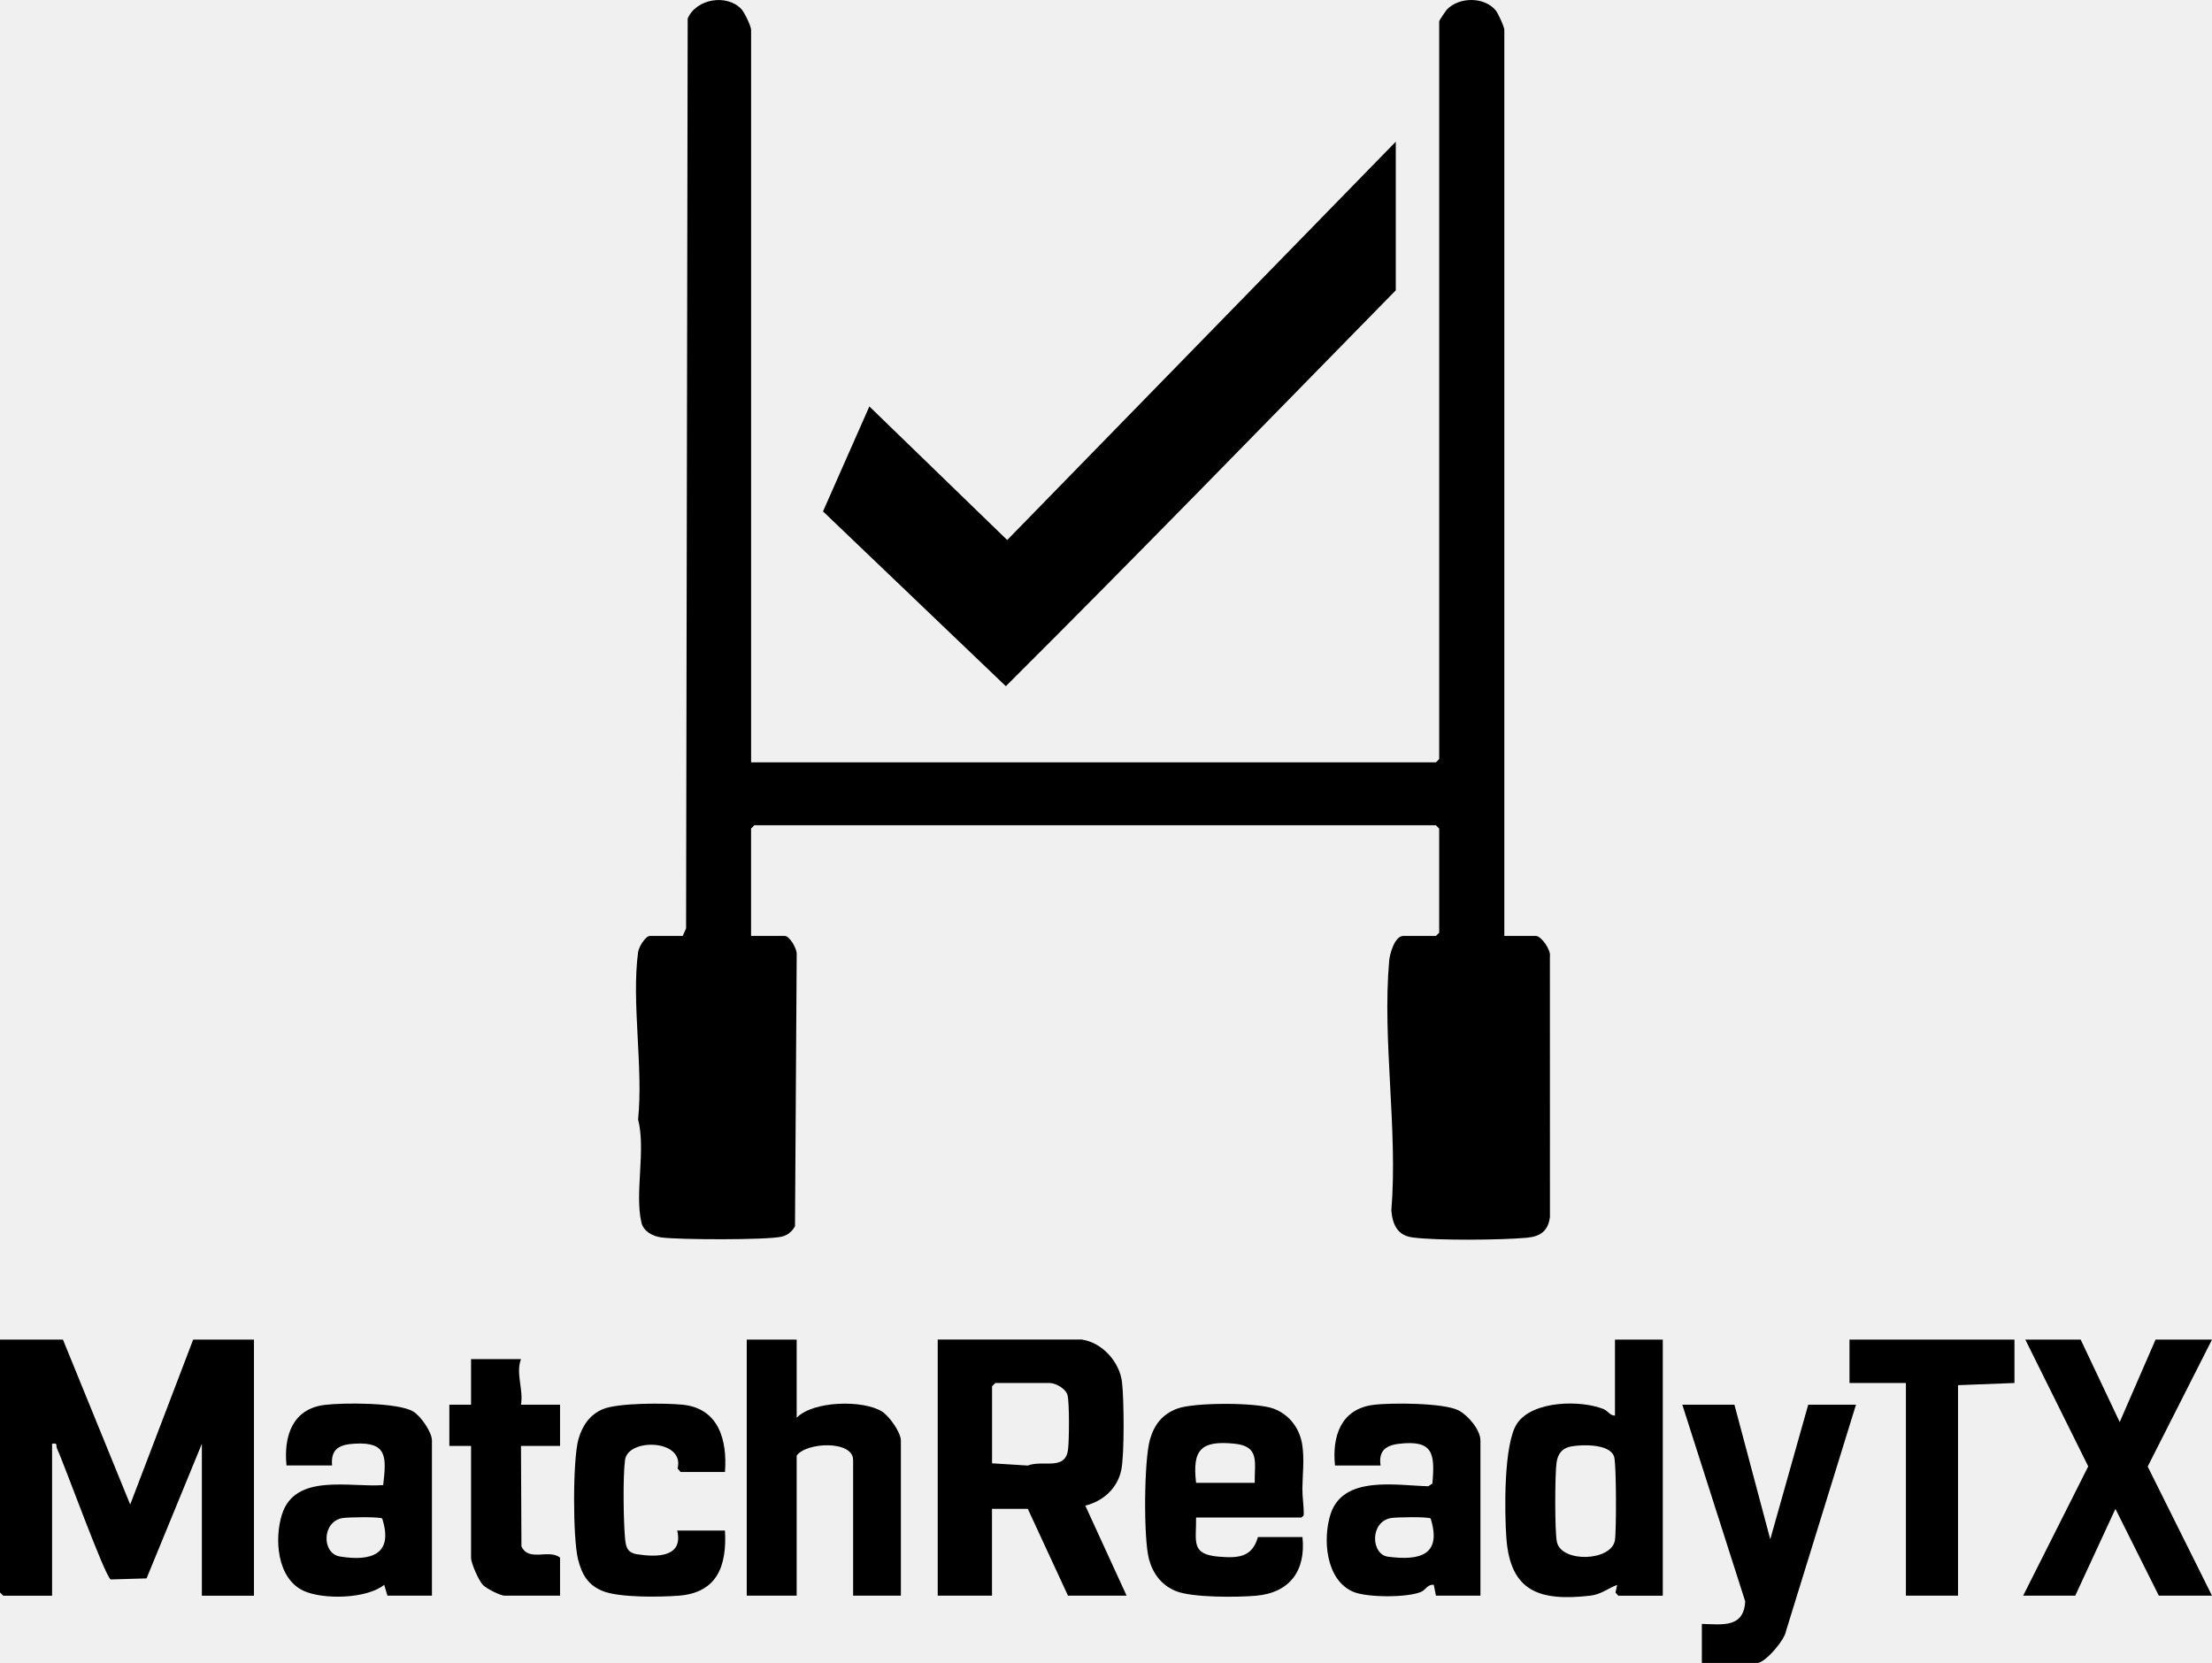
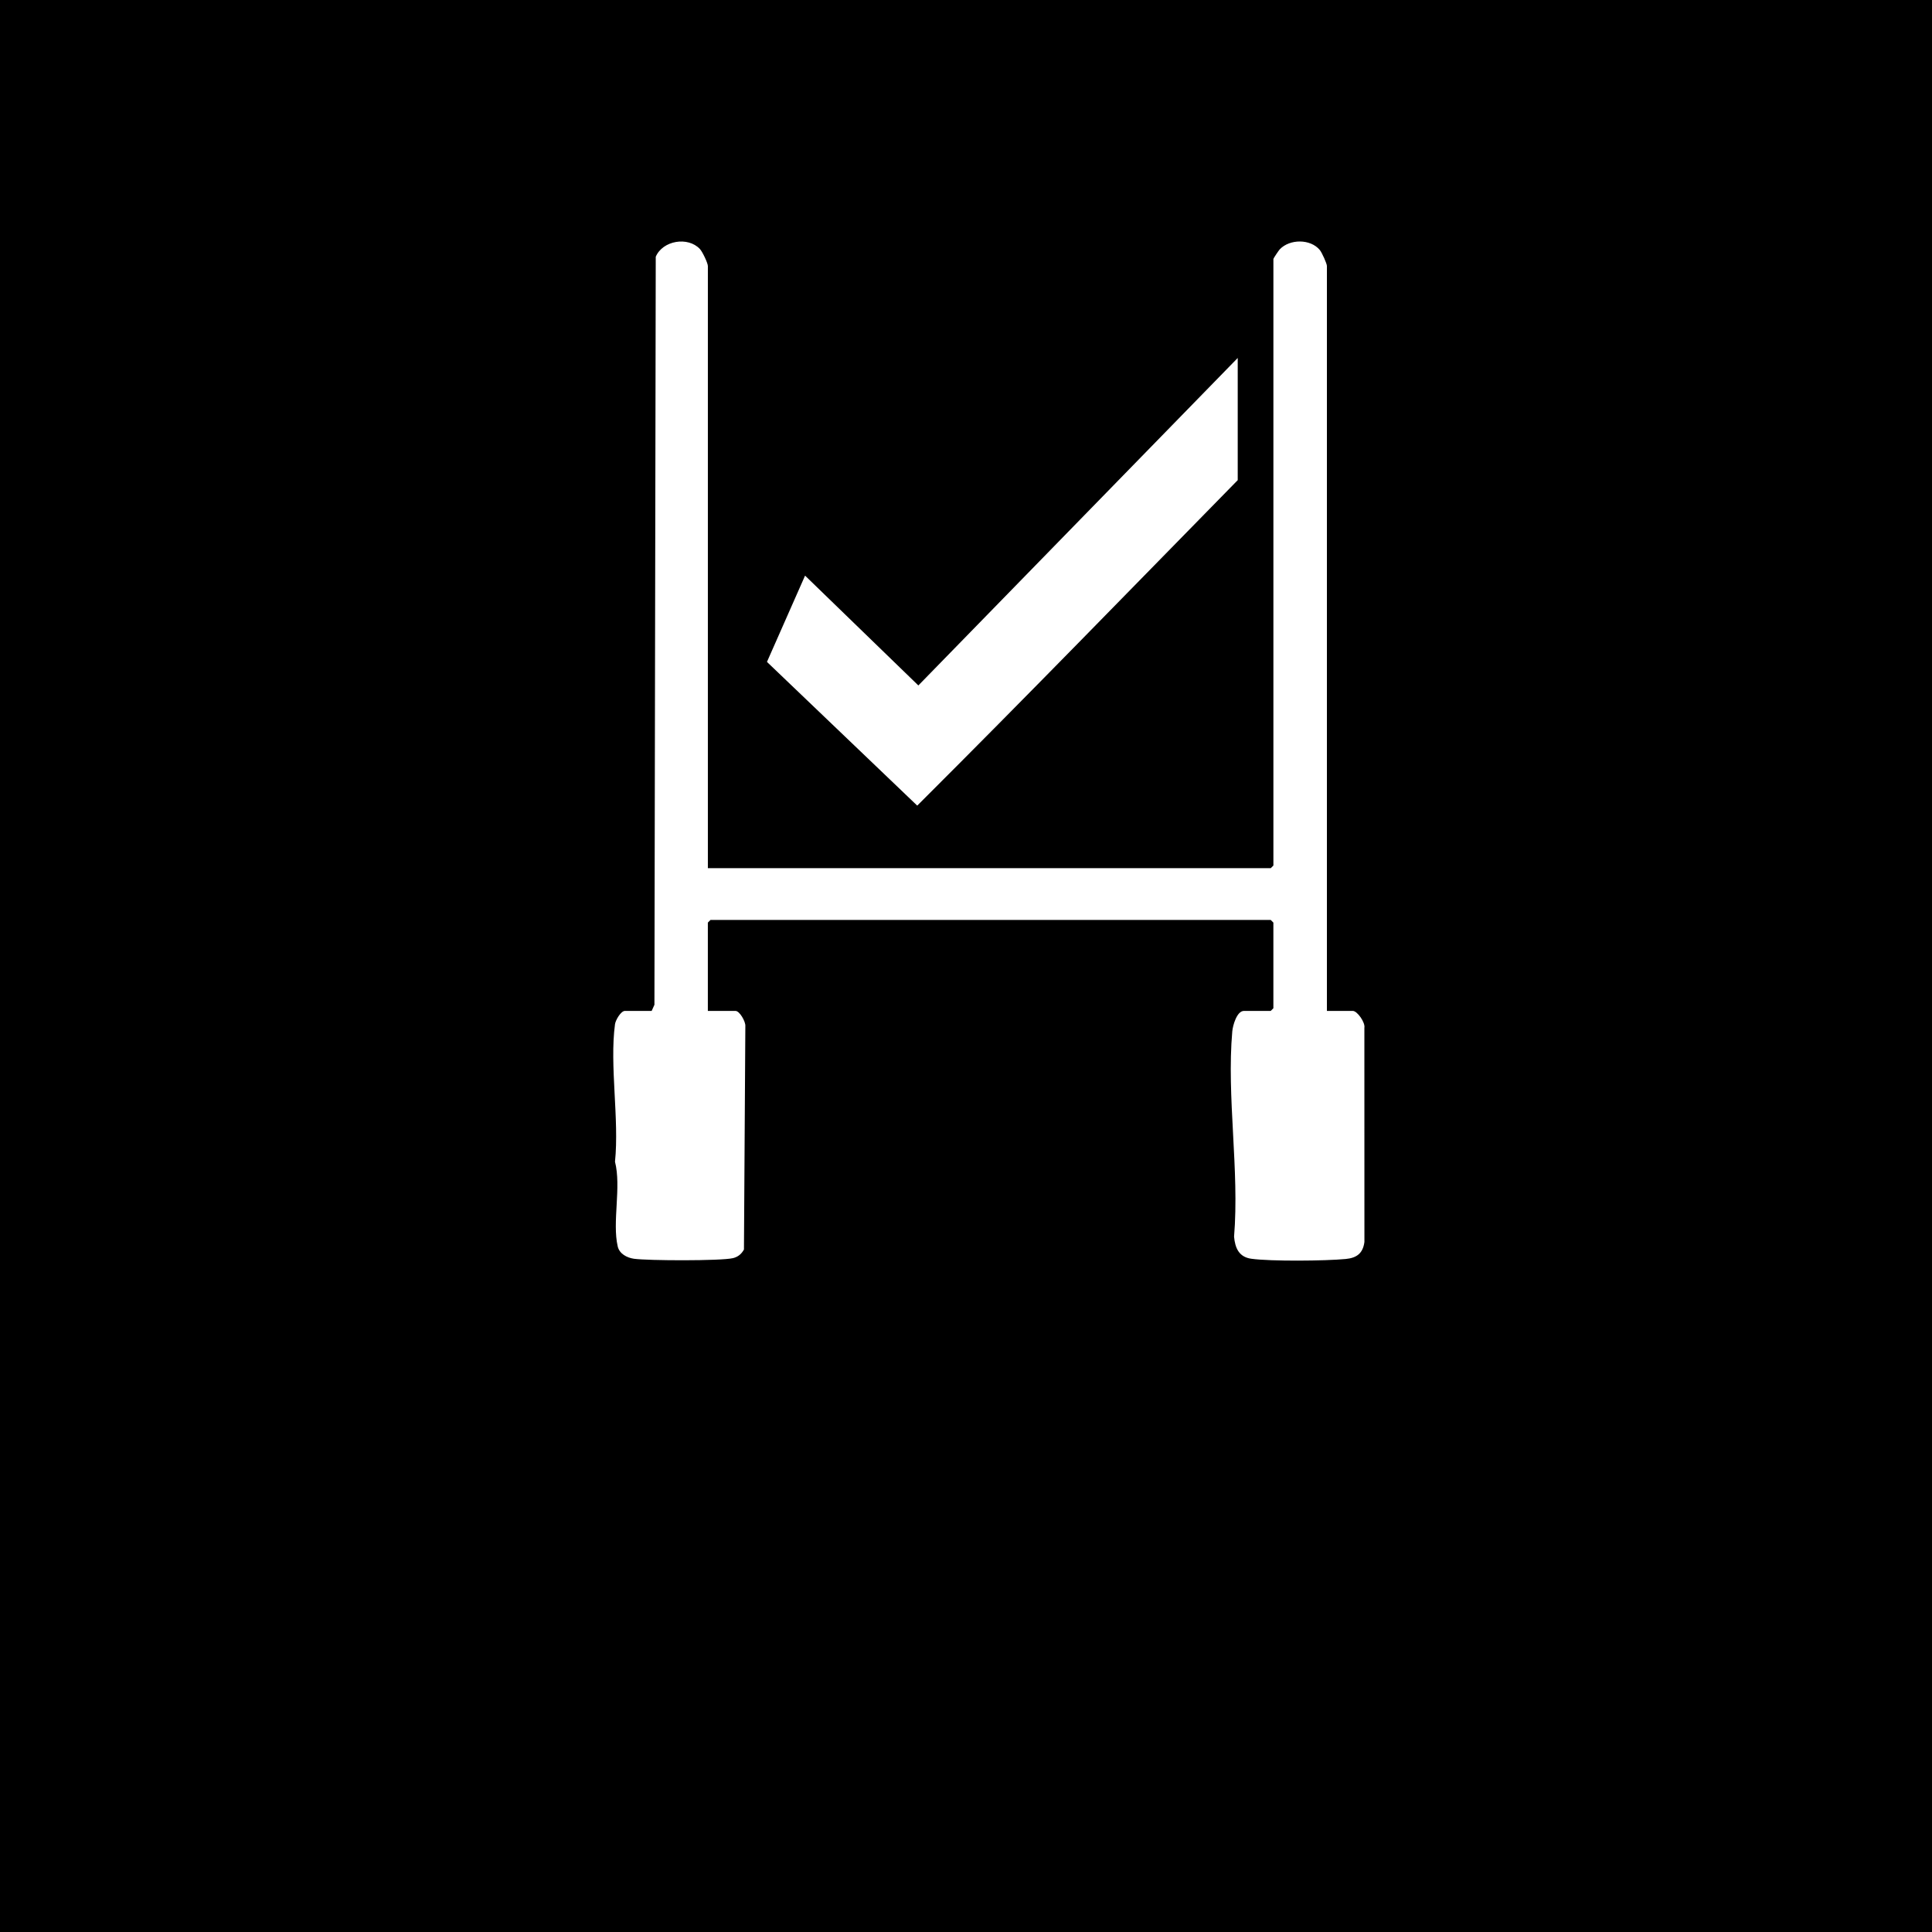
- <svg xmlns="http://www.w3.org/2000/svg" id="a" viewBox="0 0 885.63 665.98">
-   <path d="M300.71,305.29h274.21l1.3-1.3V8.49c0-.28,2.61-4.17,3.12-4.7,4.89-5.09,14.93-5.13,19.48.34,1.01,1.21,3.47,6.6,3.47,7.83v362.86h12.6c2.2,0,6.18,5.68,5.65,8.26l.02,104.31c-.73,5.57-3.8,7.77-9.1,8.28-9.88.95-36.55,1.21-46.03-.12-5.98-.84-7.88-5.21-8.37-10.75,2.66-32.38-3.68-68.13-.87-100.02.25-2.85,2.22-9.96,5.68-9.96h13.04l1.3-1.3v-41.72l-1.3-1.3h-272.9l-1.3,1.3v43.02h13.47c2.02,0,4.96,5.22,4.8,7.37l-.68,108.87c-1.19,2.18-2.92,3.62-5.36,4.2-5.87,1.39-41.47,1.25-48.22.3-3.44-.49-7.07-2.41-7.91-5.98-2.77-11.87,1.83-28.93-1.33-41.28,2.13-20.76-2.71-46.89,0-67,.27-2.02,2.89-6.48,4.82-6.48h13.04l1.35-3,.64-364.39c3.39-7.94,15.69-10,21.52-3.76,1.23,1.32,3.87,6.82,3.87,8.3v293.33Z" />
-   <path d="M558.84,116.26c-51.96,52.99-103.57,106.18-156.13,158.55l-73.2-70.01,18.56-42.03,55.19,53.5,155.58-159.53v59.53Z" />
-   <path d="M25.2,536.48l26.93,66.05,25.21-66.05h24.34v102.56h-20.86v-60.84l-22.14,53.91-14.37.42c-2.43-1.47-18.36-45.66-21.49-52.43-.57-1.24.52-2.36-1.97-1.9v60.84H1.3l-1.3-1.3v-101.25h25.2Z" />
-   <path d="M433.25,536.48c8.14,1.26,15,8.95,15.98,17.04.8,6.63.99,29.01-.29,35.15-1.53,7.38-7.26,12.5-14.41,14.31l16.53,36.04h-23.47l-16.08-34.76h-14.34v34.76h-21.73v-102.56h57.8ZM397.19,586.02l14.3.9c6.1-2.4,15.1,2.3,16.14-6.53.45-3.79.57-18.21-.2-21.56-.63-2.74-4.82-4.97-7.2-4.97h-21.73l-1.3,1.3v30.85Z" />
-   <path d="M665.74,536.48v102.56h-17.82l-1.12-1.27.68-3.07c-3.86,1.48-6.42,3.84-10.86,4.34-19.93,2.25-31.91-1.42-33.5-23-.75-10.25-1.19-38.11,4.37-46.1,6.28-9.03,25.21-9.3,34.39-5.7,1.98.78,2.64,2.71,4.72,2.66v-30.42h19.12ZM629.02,579.27c-3.51.65-5.27,2.85-5.8,6.36-.69,4.51-.78,27.86.13,31.92,1.88,8.42,21.91,7.72,23.23-.74.6-3.82.6-30.62-.33-33.46-1.71-5.19-12.75-4.91-17.22-4.08Z" />
-   <polygon points="833.05 536.48 848.68 569.51 863.03 536.48 885.63 536.48 859.88 587.32 885.63 639.03 864.34 639.03 846.96 604.26 830.88 639.03 810.02 639.03 836.08 587.25 810.89 536.48 833.05 536.48" />
-   <path d="M318.97,536.48v31.29c6.66-6.87,26.78-7.18,34.19-2.47,2.91,1.85,7.53,8.38,7.53,11.59v62.14h-19.12v-54.32c0-8-18.89-7.17-22.6-1.74v56.06h-19.99v-102.56h19.99Z" />
-   <path d="M478.88,607.74c.14,9.54-2.29,14.75,9.09,15.67,7.7.62,13.33.35,15.68-7.85h17.82c1.43,13.41-5.06,22.33-18.65,23.5-7.53.65-25.51.8-32.07-1.89-5.68-2.33-9.12-6.87-10.72-12.74-2.24-8.21-1.99-39.52.35-47.8,1.72-6.08,4.95-10.25,10.96-12.51,6.77-2.54,31.79-2.54,38.56,0,6.34,2.38,10.5,7.9,11.5,14.57.88,5.86.12,11.59.04,17.27-.05,3.39.56,6.96.55,9.99,0,1.02-.06,1.12-.95,1.77h-42.15ZM502.35,593.84c-.11-8.24,2.18-14.68-8.21-15.69-13.3-1.3-16.82,2.36-15.26,15.69h23.47Z" />
-   <path d="M172.95,639.03h-17.82l-1.31-4.35c-7.01,5.7-24.61,6-32.35,2.37-10.55-4.95-11.72-20.76-8.54-30.67,5.32-16.55,27.28-10.62,40.49-11.64,1.29-11.18,1.73-17.34-11.36-16.59-6.04.35-9.7,1.95-9.1,8.72h-18.25c-1.17-11.62,2.32-22.66,15.31-24.24,7.51-.91,29.26-1.01,35.41,2.64,2.99,1.77,7.51,8.25,7.51,11.61v62.14ZM137.09,607.95c-8.31,1.5-8.28,14.2-1.02,15.39,12.57,2.05,21.58-.83,16.95-15.21-1.1-.77-13.79-.56-15.93-.17Z" />
-   <path d="M592.74,639.03h-17.82l-.87-4.35c-2.38-.33-3.26,2.03-5.02,2.8-5.47,2.4-21.78,2.36-27.3-.03-10.95-4.75-12.21-21.1-9.01-31.06,5.03-15.65,26.29-11.51,39.12-11.18l1.65-1.06c1.09-12.21.23-17.53-13.35-15.95-5.4.63-8.27,2.92-7.39,8.69h-18.25c-1.21-11.66,2.36-22.57,15.28-24.26,7.05-.92,28.23-.85,34.17,2.19,3.79,1.94,8.78,7.79,8.78,12.08v62.14ZM556.87,607.95c-8.5,1.53-8,14.59-1.12,15.48,12.69,1.64,21.62-.57,17.05-15.31-1.1-.77-13.79-.56-15.93-.17Z" />
-   <path d="M694.42,562.55l14.35,53.89,15.2-53.89h19.12l-28.01,90.63c-.5,3.61-8.37,12.8-11.54,12.8h-22.16v-15.64c8.13.19,16.8,1.73,17.36-9.02l-25.18-78.76h20.86Z" />
-   <path d="M290.28,589.49h-17.82l-1.17-1.44c2.95-11.69-19.87-12.22-21.04-3.39-.89,6.71-.63,24.36,0,31.37.32,3.53.88,5.8,4.87,6.42,7.82,1.23,18.58,1.27,16.02-9.51h19.12c.8,14.12-3.05,24.95-18.65,26.11-7.55.56-23.71.81-30.34-1.89-5.94-2.42-8.33-6.68-9.85-12.74-2.09-8.32-2.14-39.82.16-47.99,1.51-5.37,4.45-9.8,9.67-12.05,6.06-2.62,25-2.53,32.05-1.83,14.51,1.46,17.93,14.29,16.96,26.93Z" />
-   <polygon points="806.54 536.48 806.54 553.86 783.94 554.73 783.94 639.03 763.08 639.03 763.08 553.86 740.49 553.86 740.49 536.48 806.54 536.48" />
-   <path d="M208.59,544.3c-2.18,5.72,1.05,12.08,0,18.25h15.64v16.51h-15.64l.18,40.23c2.96,6.37,11.09.88,15.46,4.53v15.21h-22.16c-1.76,0-7.34-2.83-8.73-4.3-1.69-1.78-4.74-8.67-4.74-10.91v-44.76h-8.69v-16.51h8.69v-18.25h19.99Z" />
+ <svg xmlns="http://www.w3.org/2000/svg" viewBox="0 0 32 32" role="img" aria-label="MatchReadyTX">
+   <rect width="32" height="32" fill="#000000" />
+   <g fill="#ffffff" transform="translate(1.5 4) scale(0.034)">
+     <path d="M300.71,305.29h274.21l1.3-1.3V8.49c0-.28,2.61-4.17,3.12-4.7,4.89-5.09,14.93-5.13,19.48.34,1.01,1.21,3.47,6.6,3.47,7.83v362.86h12.6c2.2,0,6.18,5.68,5.65,8.26l.02,104.31c-.73,5.57-3.8,7.77-9.1,8.28-9.88.95-36.55,1.21-46.03-.12-5.98-.84-7.88-5.21-8.37-10.75,2.66-32.38-3.68-68.13-.87-100.02.25-2.85,2.22-9.96,5.68-9.96h13.04l1.3-1.3v-41.72l-1.3-1.3h-272.9l-1.3,1.3v43.02h13.47c2.02,0,4.96,5.22,4.8,7.37l-.68,108.87c-1.19,2.18-2.92,3.62-5.36,4.2-5.87,1.39-41.47,1.25-48.22.3-3.44-.49-7.07-2.41-7.91-5.98-2.77-11.87,1.83-28.93-1.33-41.28,2.13-20.76-2.71-46.89,0-67,.27-2.02,2.89-6.48,4.82-6.48h13.04l1.35-3,.64-364.39c3.39-7.94,15.69-10,21.52-3.76,1.23,1.32,3.87,6.82,3.87,8.3v293.33Z" />
+     <path d="M558.84,116.26c-51.96,52.99-103.57,106.18-156.13,158.55l-73.2-70.01,18.56-42.03,55.19,53.5,155.58-159.53v59.53Z" />
+   </g>
</svg>
